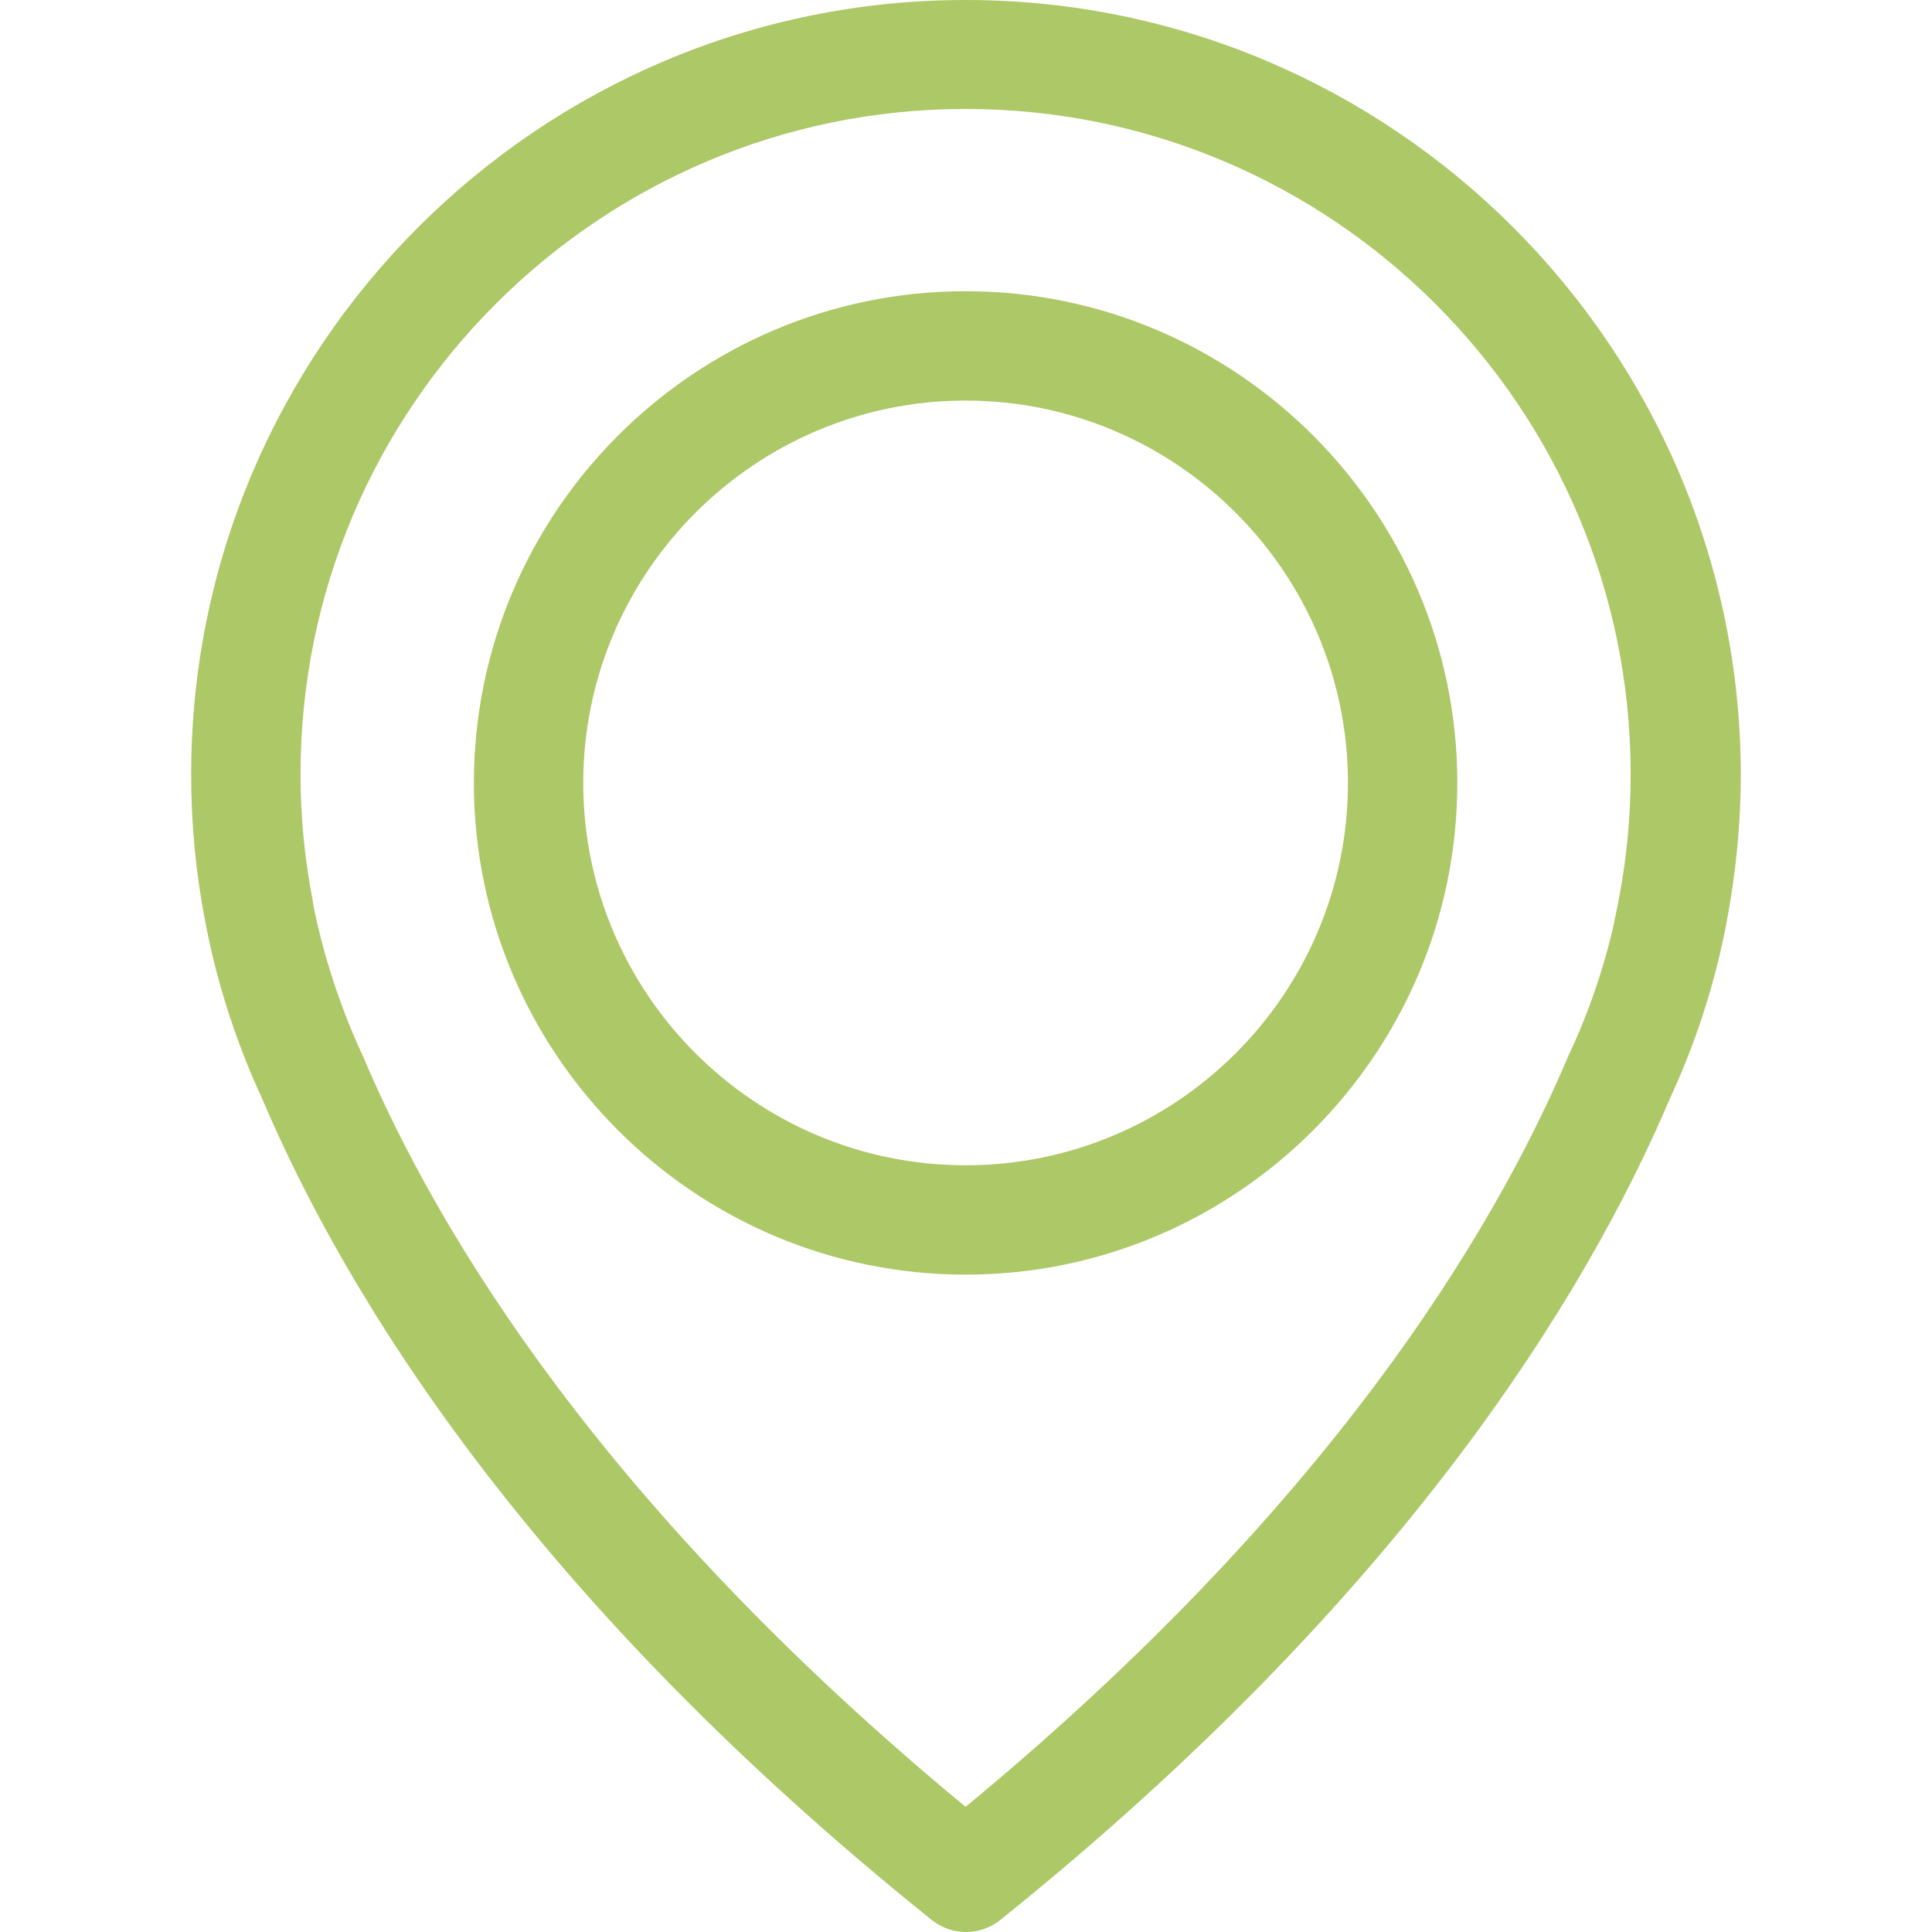
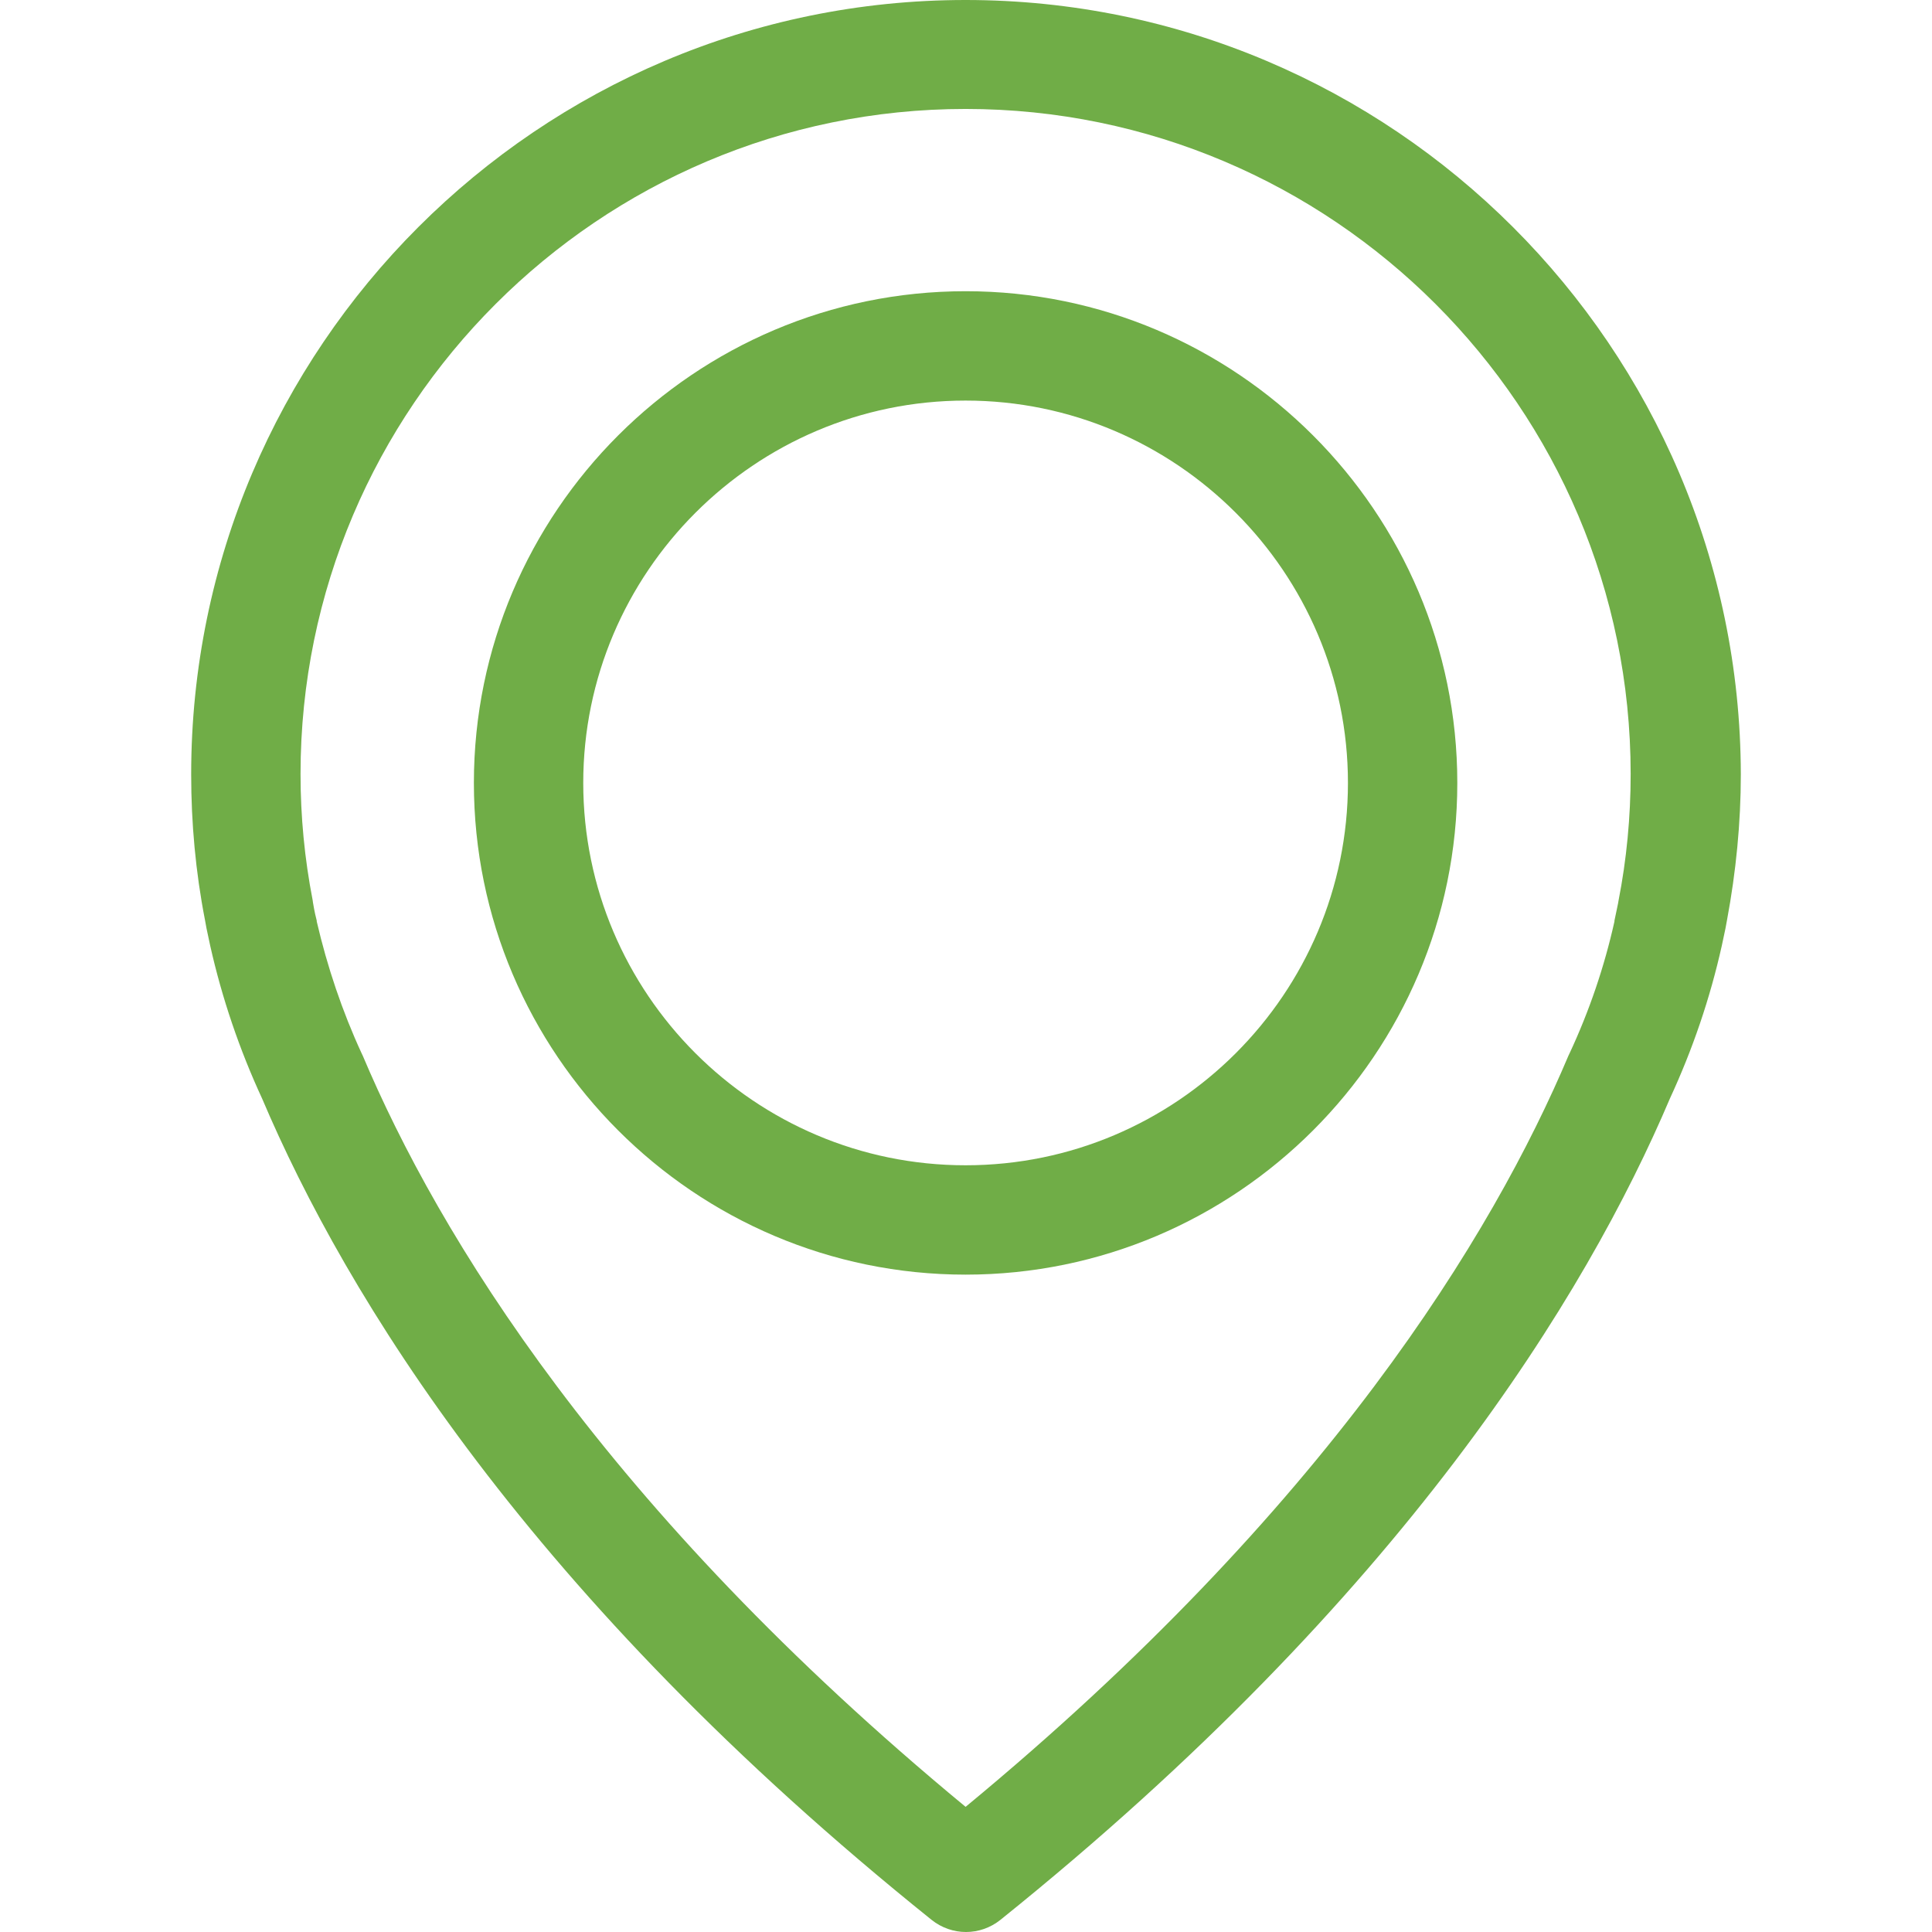
<svg xmlns="http://www.w3.org/2000/svg" version="1.1" id="Capa_1" x="0px" y="0px" viewBox="0 0 477 477" style="enable-background:new 0 0 477 477;" xml:space="preserve" width="512px" height="512px">
  <g>
    <g>
-       <path d="M238.4,0C133,0,47.2,85.8,47.2,191.2c0,12,1.1,24.1,3.4,35.9c0.1,0.7,0.5,2.8,1.3,6.4c2.9,12.9,7.2,25.6,12.8,37.7    c20.6,48.5,65.9,123,165.3,202.8c2.5,2,5.5,3,8.5,3s6-1,8.5-3c99.3-79.8,144.7-154.3,165.3-202.8c5.6-12.1,9.9-24.7,12.8-37.7    c0.8-3.6,1.2-5.7,1.3-6.4c2.2-11.8,3.4-23.9,3.4-35.9C429.6,85.8,343.8,0,238.4,0z M399.6,222.4c0,0.2-0.1,0.4-0.1,0.6    c-0.1,0.5-0.4,2-0.9,4.3c0,0.1,0,0.1,0,0.2c-2.5,11.2-6.2,22.1-11.1,32.6c-0.1,0.1-0.1,0.3-0.2,0.4    c-18.7,44.3-59.7,111.9-148.9,185.6c-89.2-73.7-130.2-141.3-148.9-185.6c-0.1-0.1-0.1-0.3-0.2-0.4c-4.8-10.4-8.5-21.4-11.1-32.6    c0-0.1,0-0.1,0-0.2c-0.6-2.3-0.8-3.8-0.9-4.3c0-0.2-0.1-0.4-0.1-0.7c-2-10.3-3-20.7-3-31.2c0-90.5,73.7-164.2,164.2-164.2    s164.2,73.7,164.2,164.2C402.6,201.7,401.6,212.2,399.6,222.4z" fill="#adc867" />
-       <path d="M238.4,71.9c-66.9,0-121.4,54.5-121.4,121.4s54.5,121.4,121.4,121.4s121.4-54.5,121.4-121.4S305.3,71.9,238.4,71.9z     M238.4,287.7c-52.1,0-94.4-42.4-94.4-94.4s42.4-94.4,94.4-94.4s94.4,42.4,94.4,94.4S290.5,287.7,238.4,287.7z" fill="#adc867" />
+       <path d="M238.4,0C133,0,47.2,85.8,47.2,191.2c0,12,1.1,24.1,3.4,35.9c0.1,0.7,0.5,2.8,1.3,6.4c2.9,12.9,7.2,25.6,12.8,37.7    c20.6,48.5,65.9,123,165.3,202.8c2.5,2,5.5,3,8.5,3s6-1,8.5-3c99.3-79.8,144.7-154.3,165.3-202.8c5.6-12.1,9.9-24.7,12.8-37.7    c0.8-3.6,1.2-5.7,1.3-6.4c2.2-11.8,3.4-23.9,3.4-35.9C429.6,85.8,343.8,0,238.4,0z M399.6,222.4c0,0.2-0.1,0.4-0.1,0.6    c-0.1,0.5-0.4,2-0.9,4.3c0,0.1,0,0.1,0,0.2c-2.5,11.2-6.2,22.1-11.1,32.6c-0.1,0.1-0.1,0.3-0.2,0.4    c-18.7,44.3-59.7,111.9-148.9,185.6c-89.2-73.7-130.2-141.3-148.9-185.6c-0.1-0.1-0.1-0.3-0.2-0.4c-4.8-10.4-8.5-21.4-11.1-32.6    c0-0.1,0-0.1,0-0.2c-0.6-2.3-0.8-3.8-0.9-4.3c0-0.2-0.1-0.4-0.1-0.7c-2-10.3-3-20.7-3-31.2c0-90.5,73.7-164.2,164.2-164.2    s164.2,73.7,164.2,164.2C402.6,201.7,401.6,212.2,399.6,222.4z" fill="#70AD47" />
+       <path d="M238.4,71.9c-66.9,0-121.4,54.5-121.4,121.4s54.5,121.4,121.4,121.4s121.4-54.5,121.4-121.4S305.3,71.9,238.4,71.9z     M238.4,287.7c-52.1,0-94.4-42.4-94.4-94.4s42.4-94.4,94.4-94.4s94.4,42.4,94.4,94.4S290.5,287.7,238.4,287.7z" fill="#70AD47" />
    </g>
  </g>
  <g>
</g>
  <g>
</g>
  <g>
</g>
  <g>
</g>
  <g>
</g>
  <g>
</g>
  <g>
</g>
  <g>
</g>
  <g>
</g>
  <g>
</g>
  <g>
</g>
  <g>
</g>
  <g>
</g>
  <g>
</g>
  <g>
</g>
</svg>
